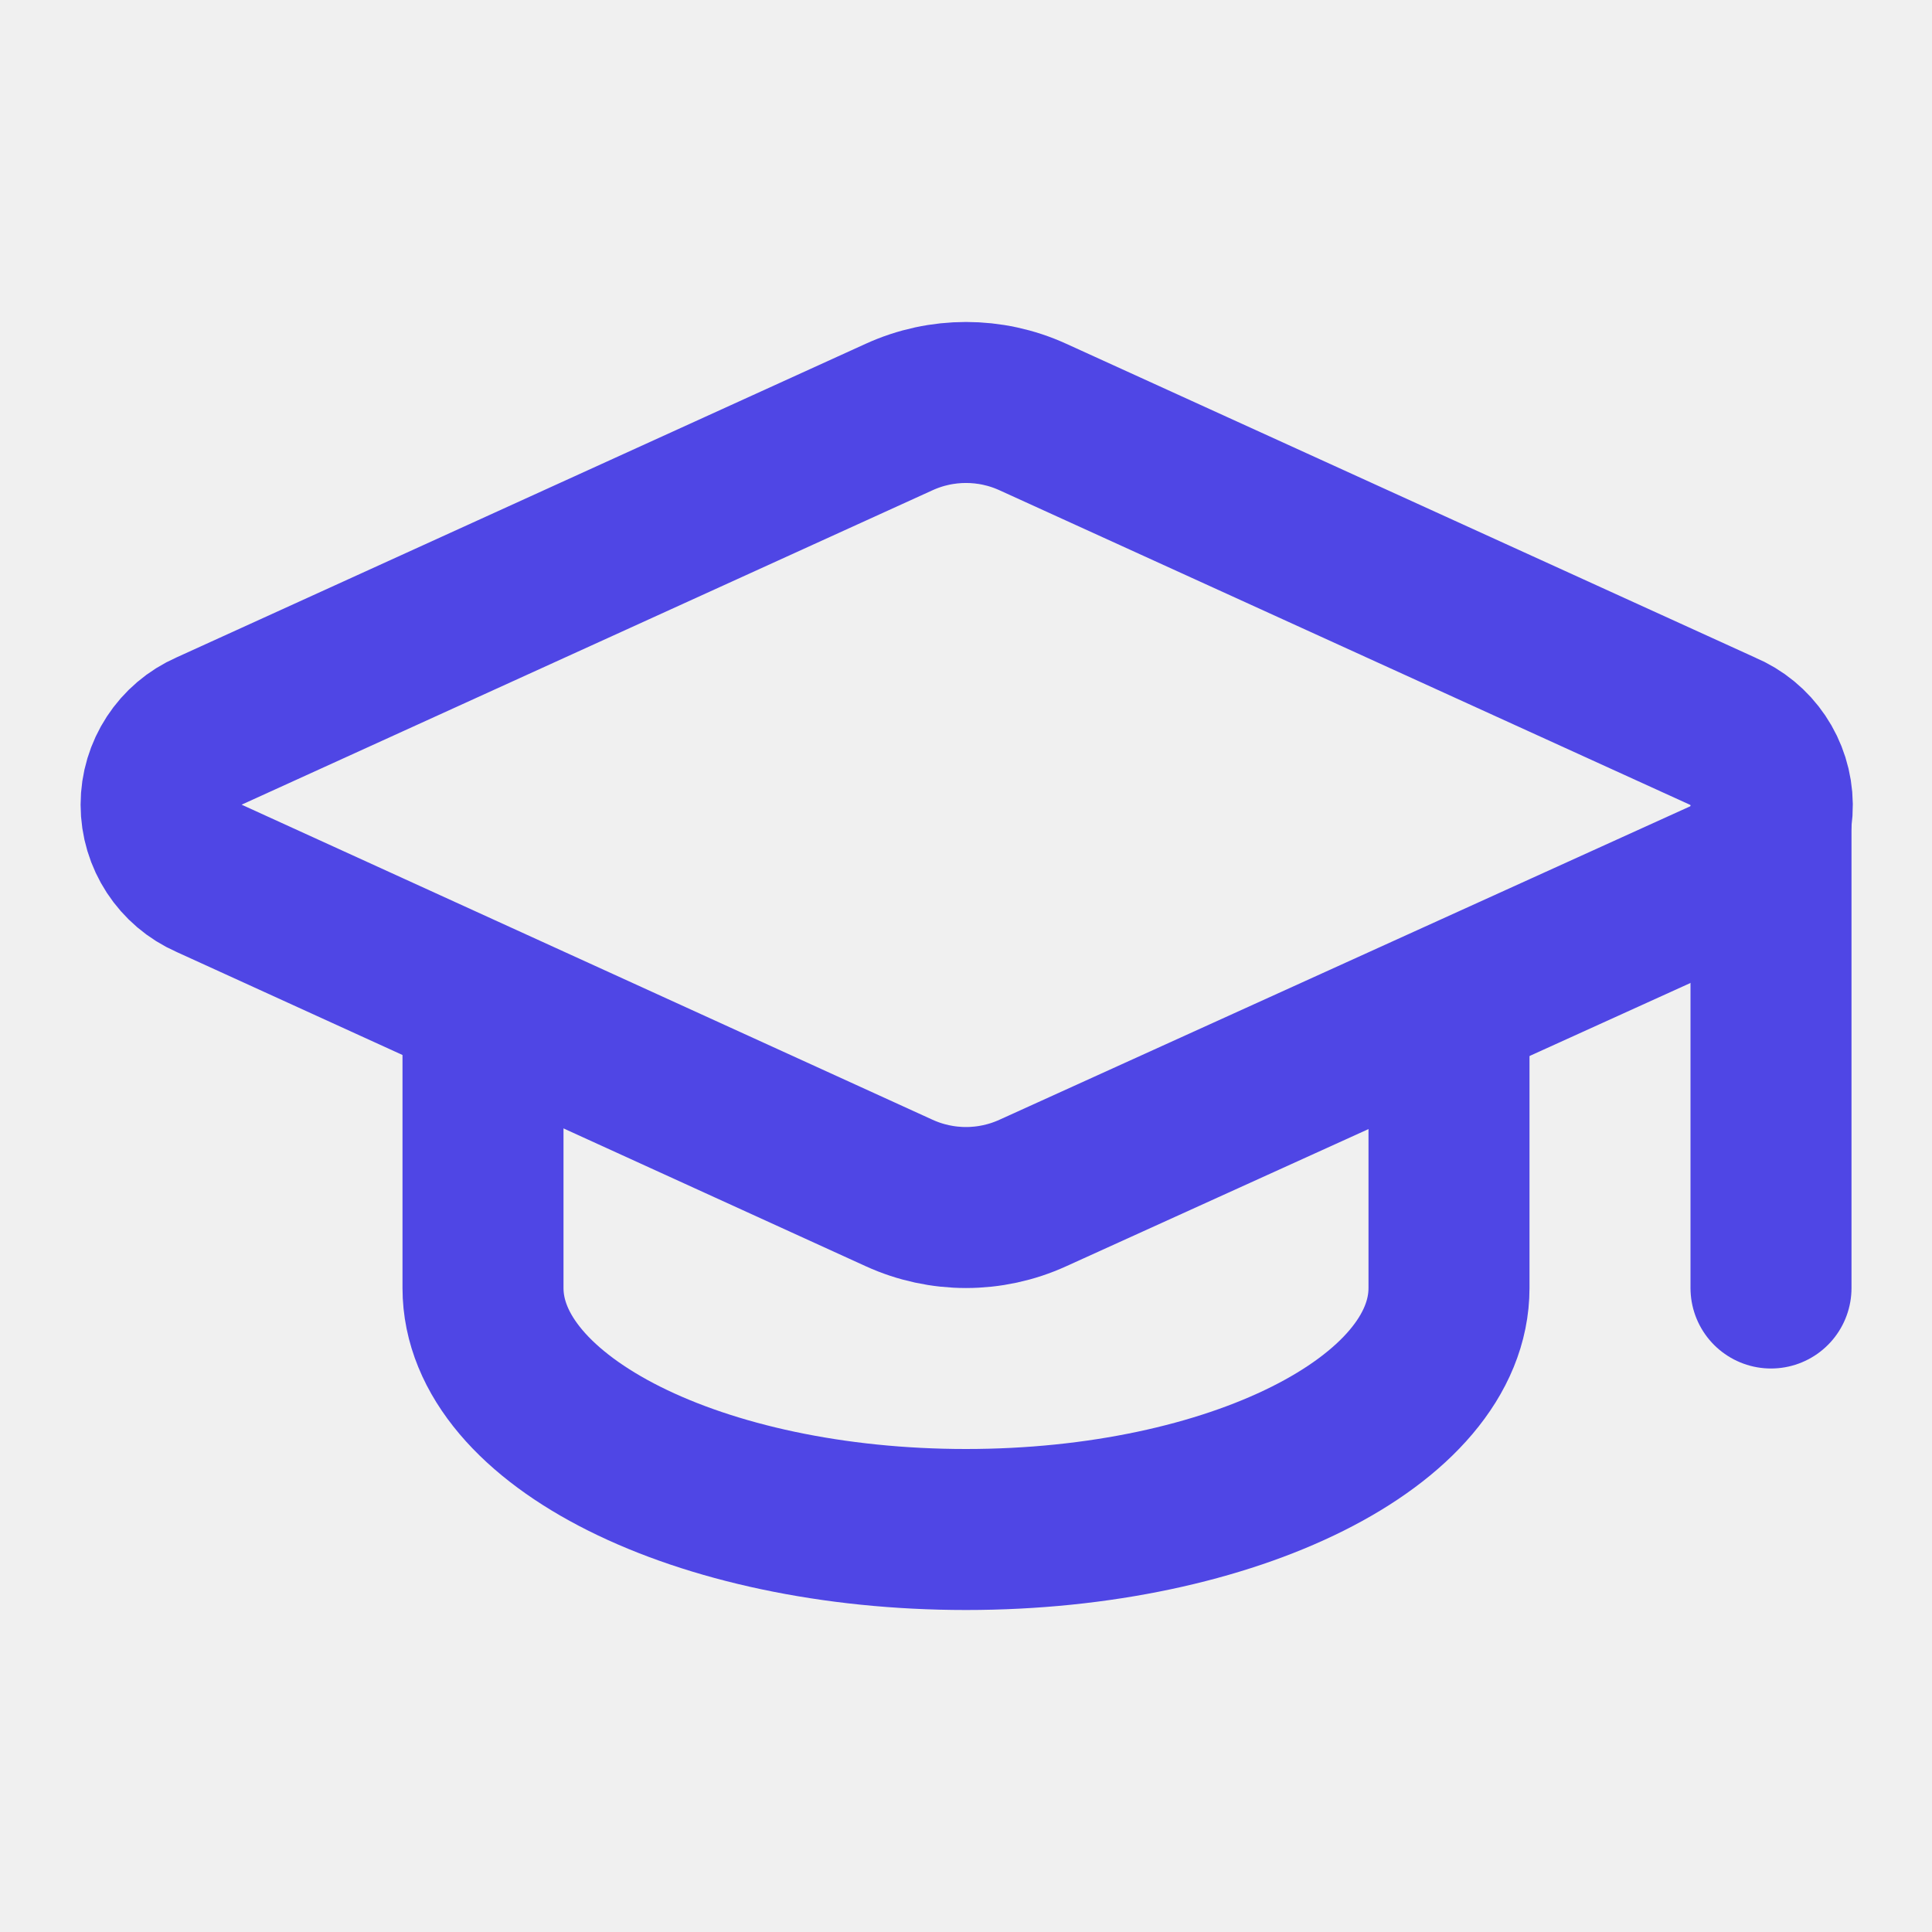
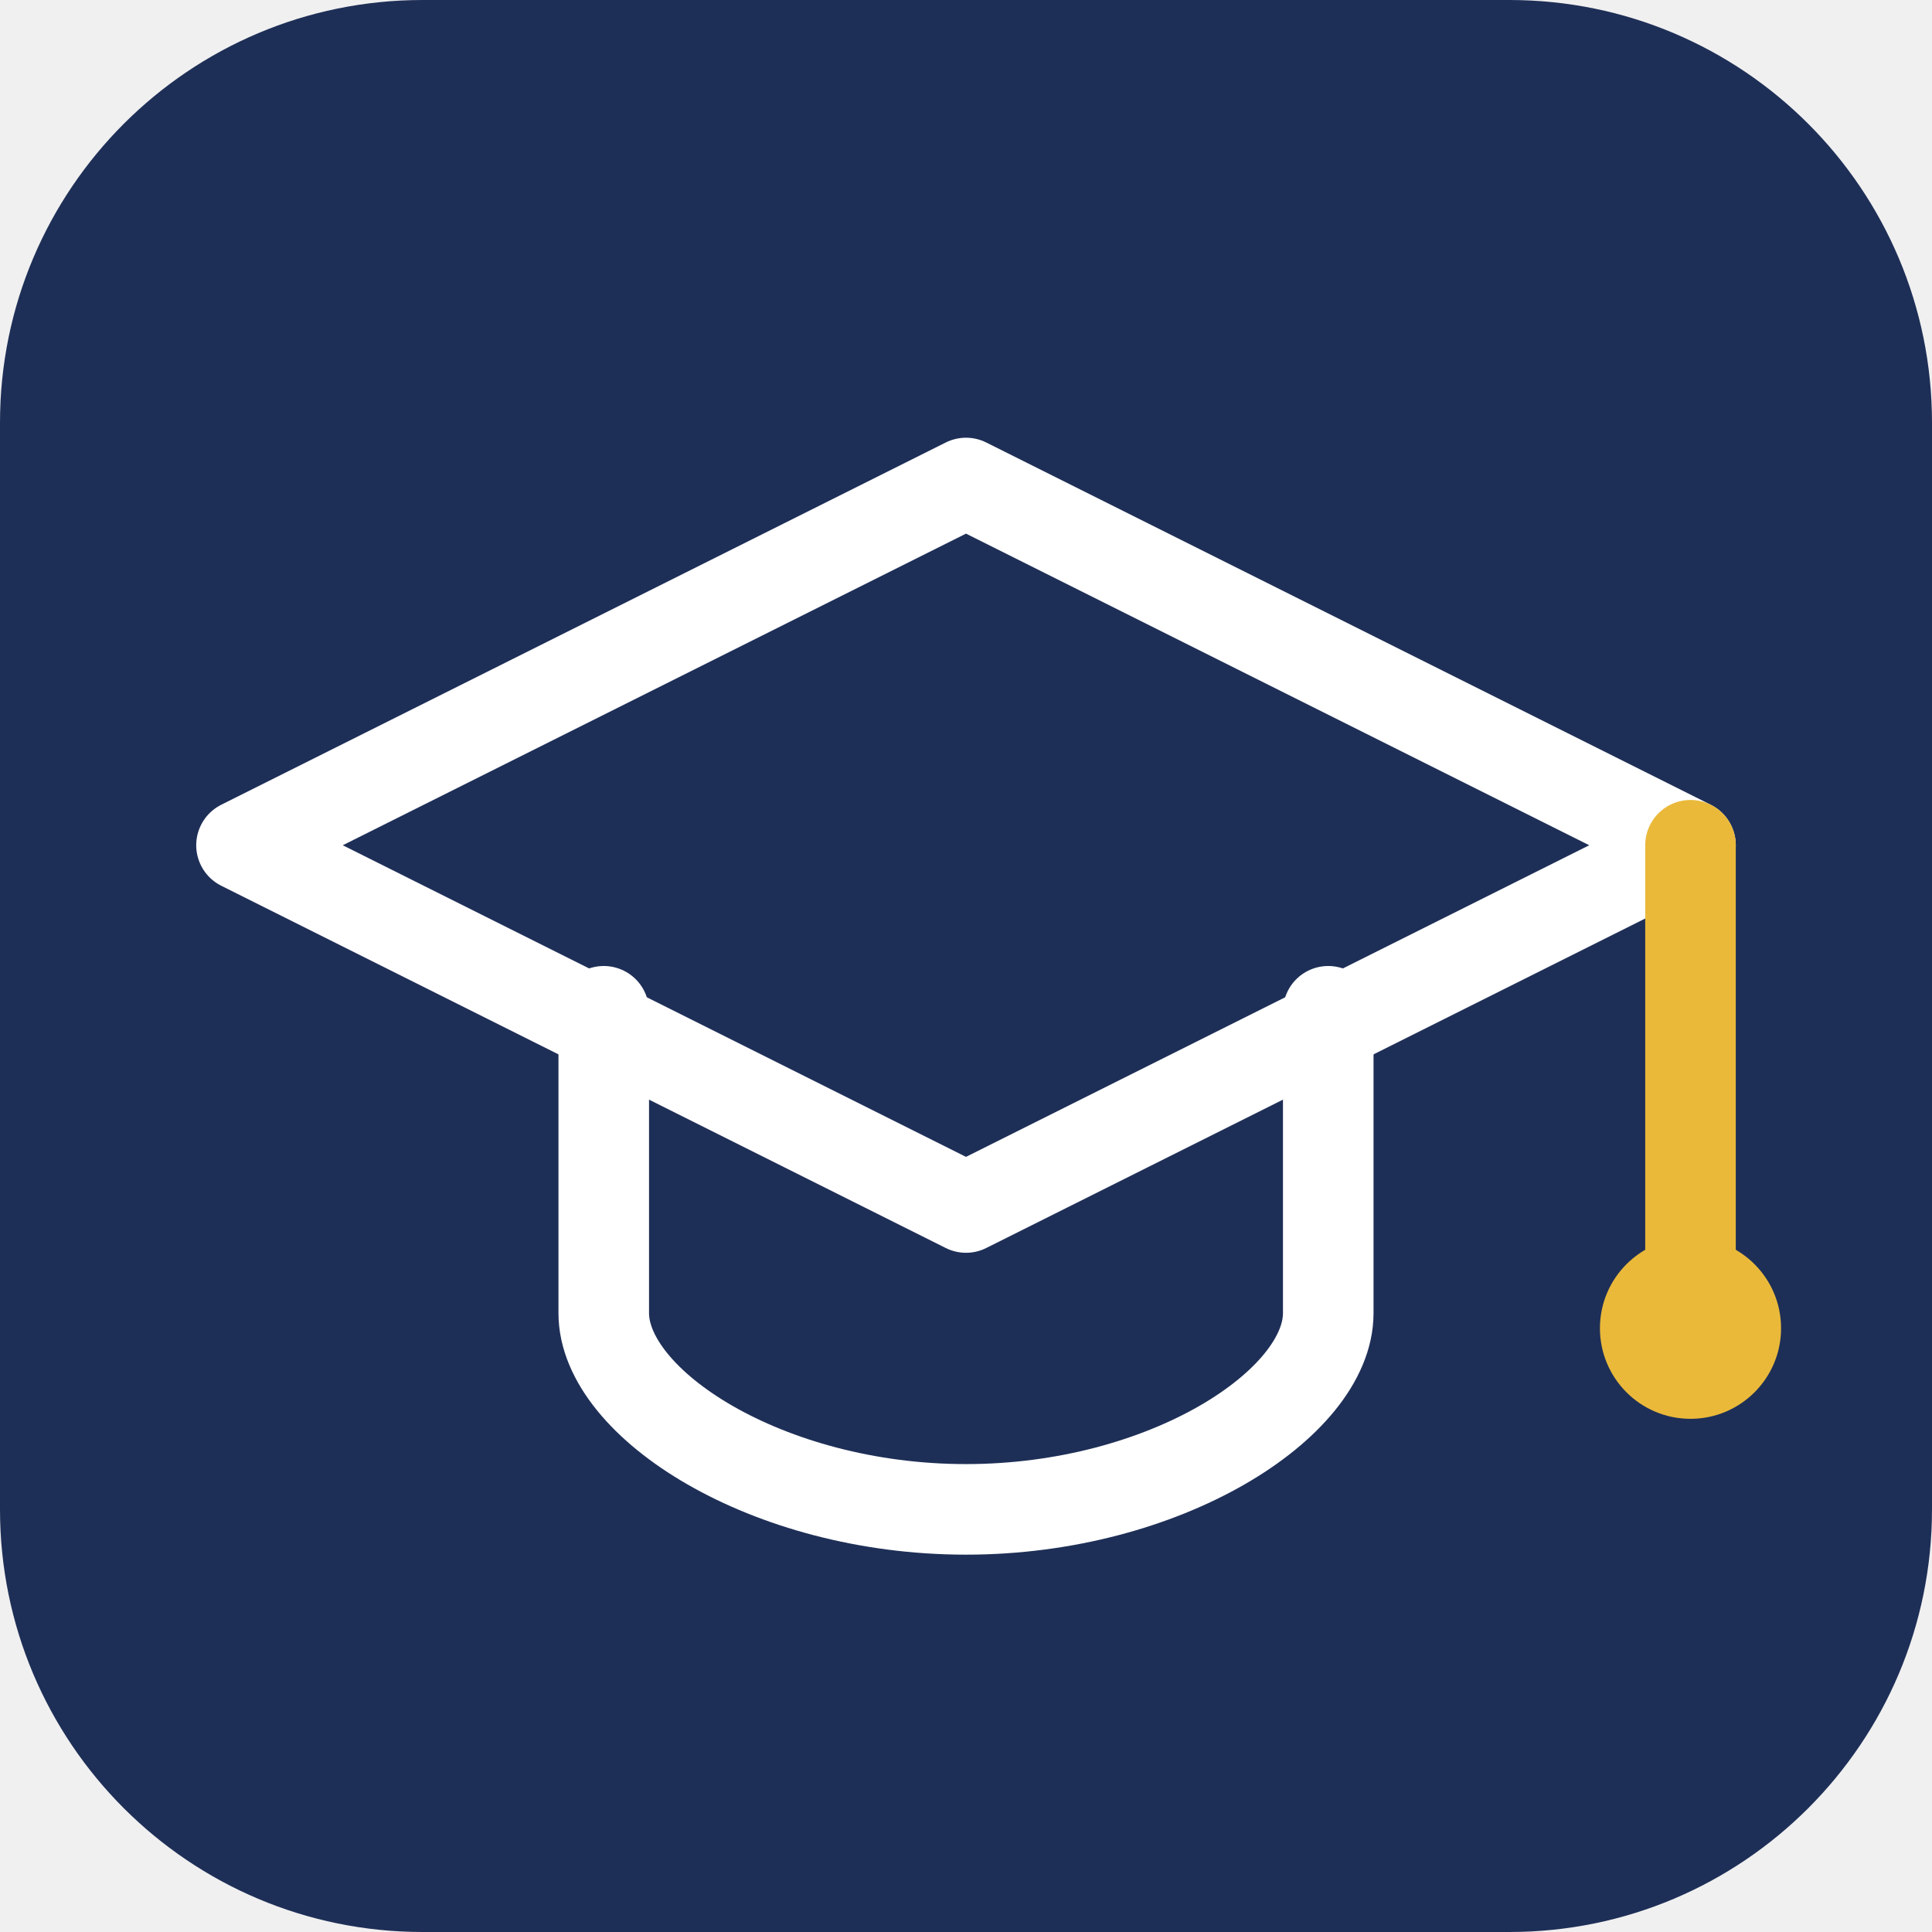
- <svg xmlns="http://www.w3.org/2000/svg" viewBox="0 0 24 24" width="32" height="32" fill="none" stroke="#4f46e5" stroke-width="2" stroke-linecap="round" stroke-linejoin="round">
-   <path d="M21.42 10.922a1 1 0 0 0-.019-1.838L12.83 5.18a2 2 0 0 0-1.66 0L2.6 9.08a1 1 0 0 0 0 1.832l8.57 3.908a2 2 0 0 0 1.66 0z" />
-   <path d="M22 10v6" />
-   <path d="M6 12.5V16a6 3 0 0 0 12 0v-3.5" />
+ <svg xmlns="http://www.w3.org/2000/svg" viewBox="0 0 64 64" role="img" aria-label="Delcom Courses">
+   <rect width="64" height="64" rx="14" fill="#1e2f57" />
+   <g fill="none" stroke="#fff" stroke-width="3" stroke-linecap="round" stroke-linejoin="round">
+     <path d="M32 16 8 28l24 12 24-12z" />
+     <path d="M44 33.5v10c0 3-5.4 6.5-12 6.5s-12-3.5-12-6.5v-10" />
+   </g>
+   <path d="M56 28v14" stroke="#eab93a" stroke-width="3" stroke-linecap="round" />
+   <circle cx="56" cy="44" r="3" fill="#eab93a" />
</svg>
